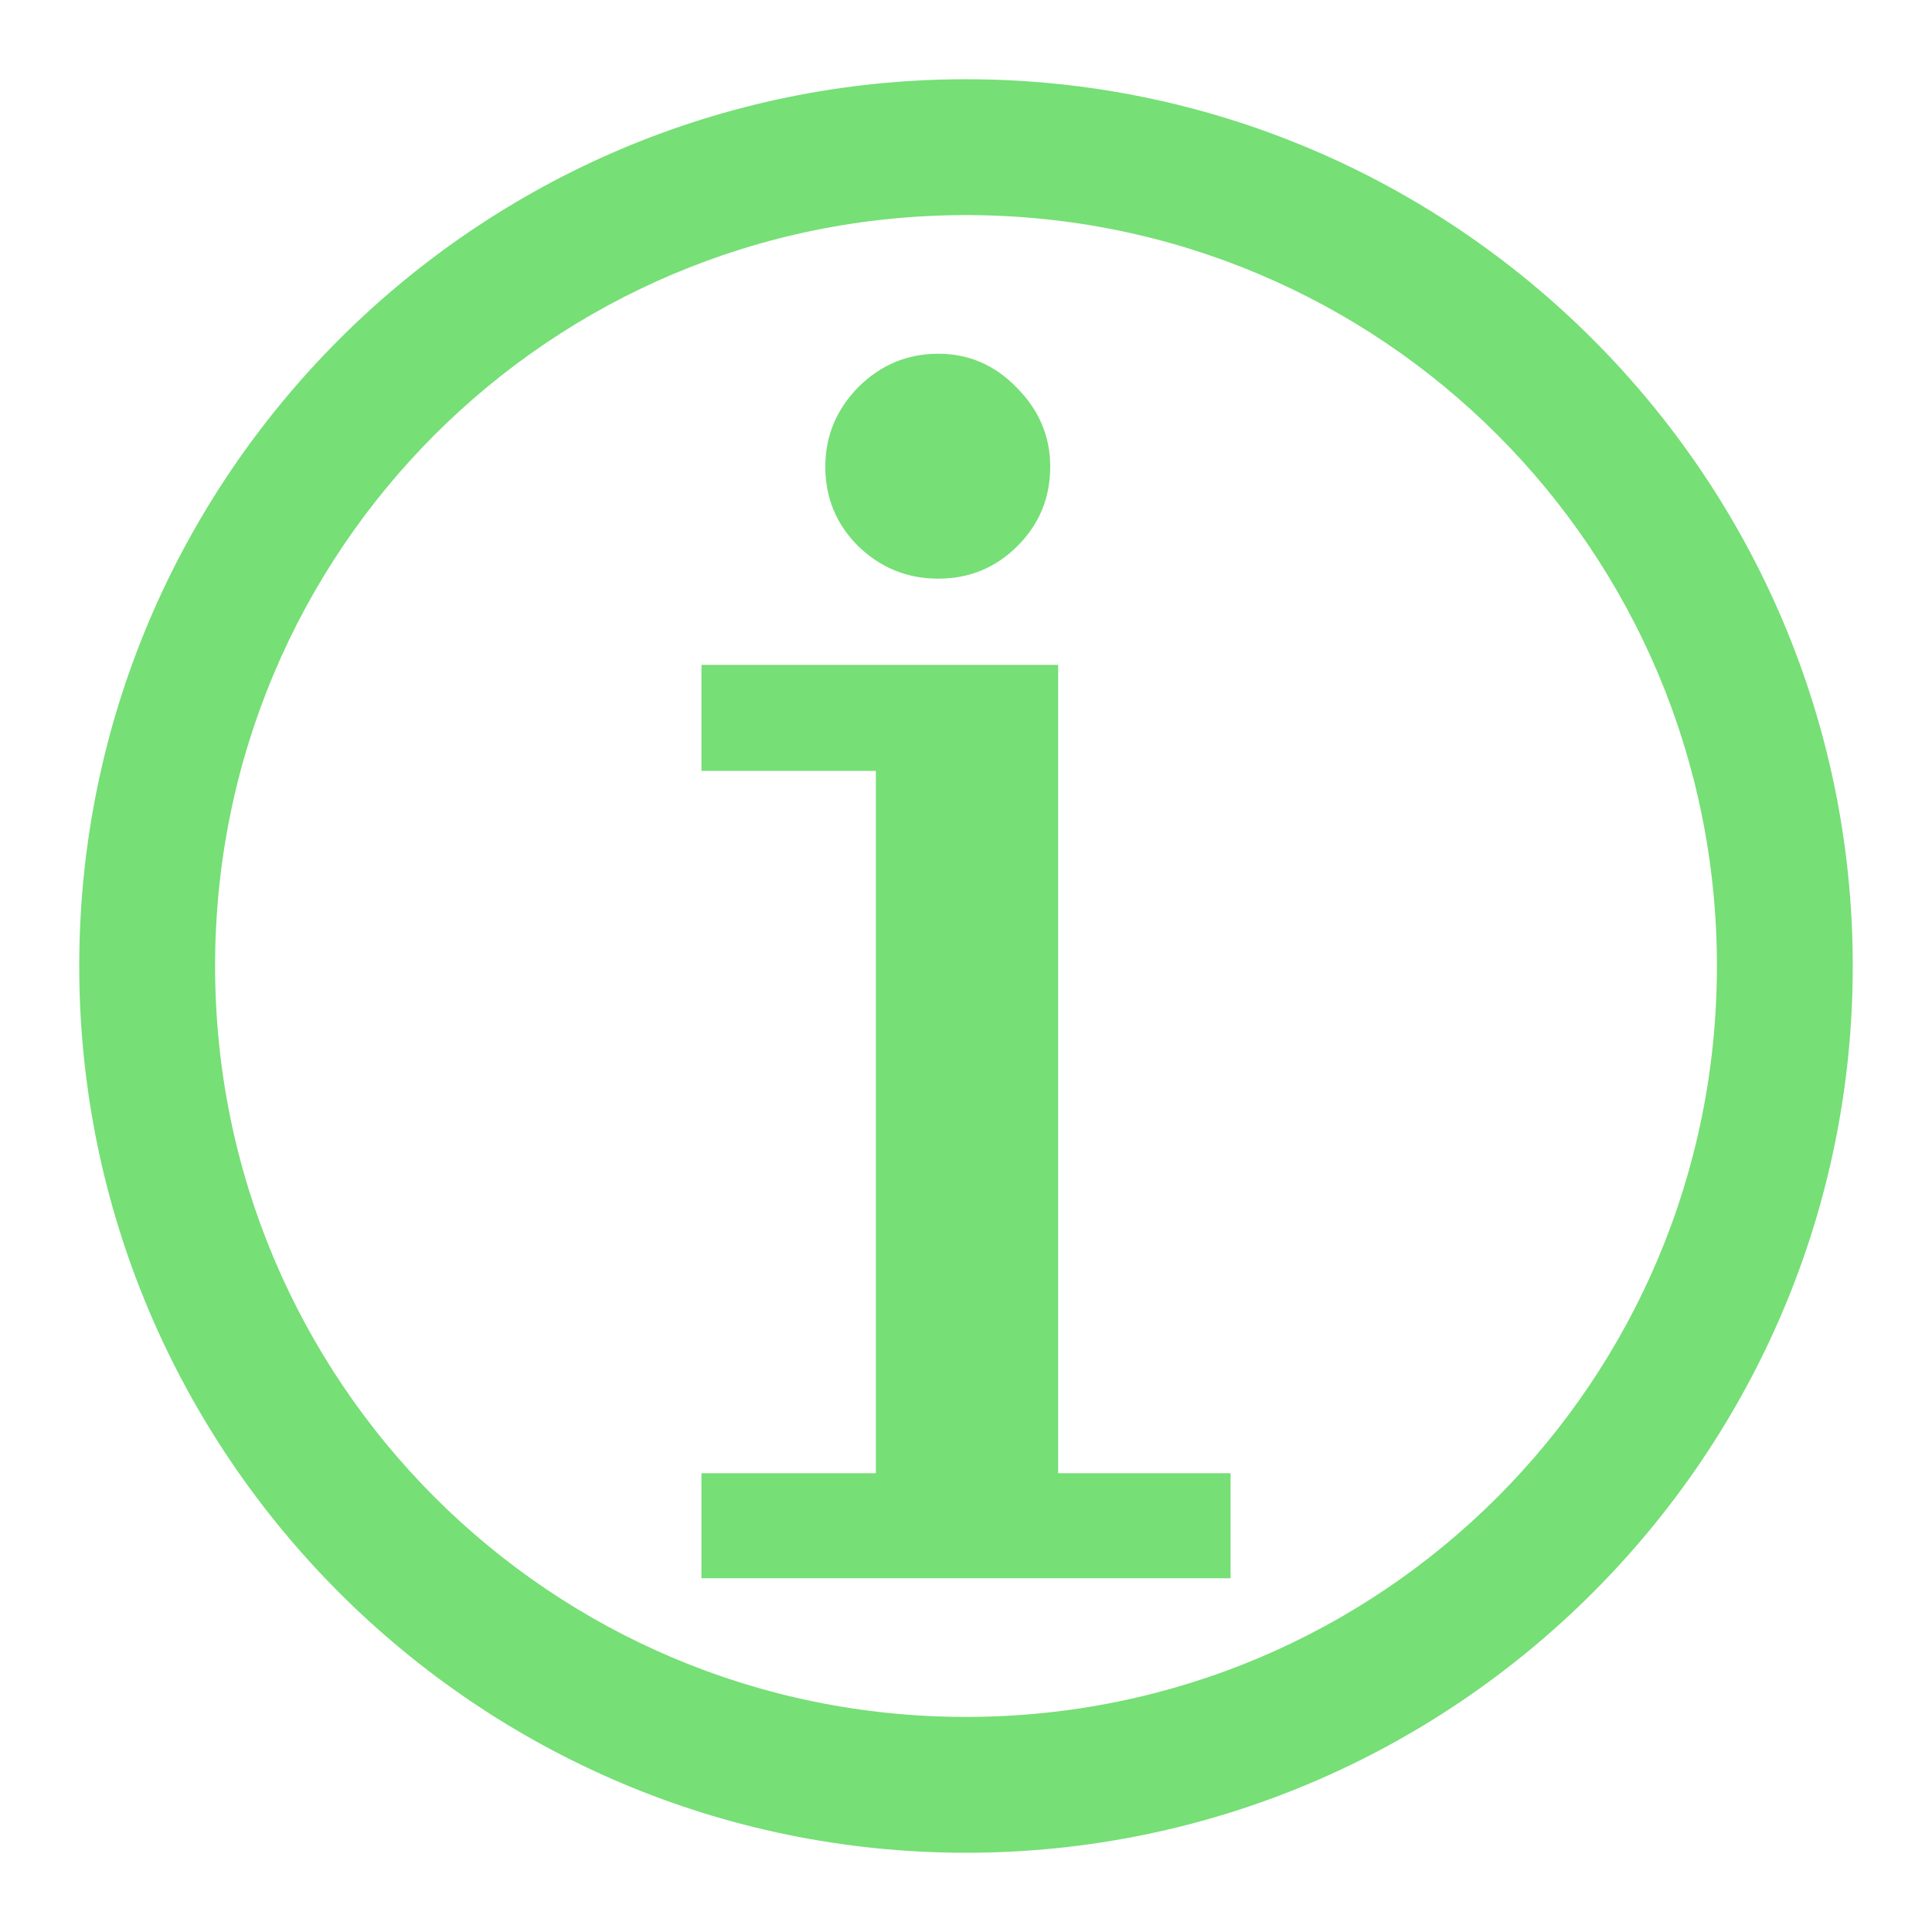
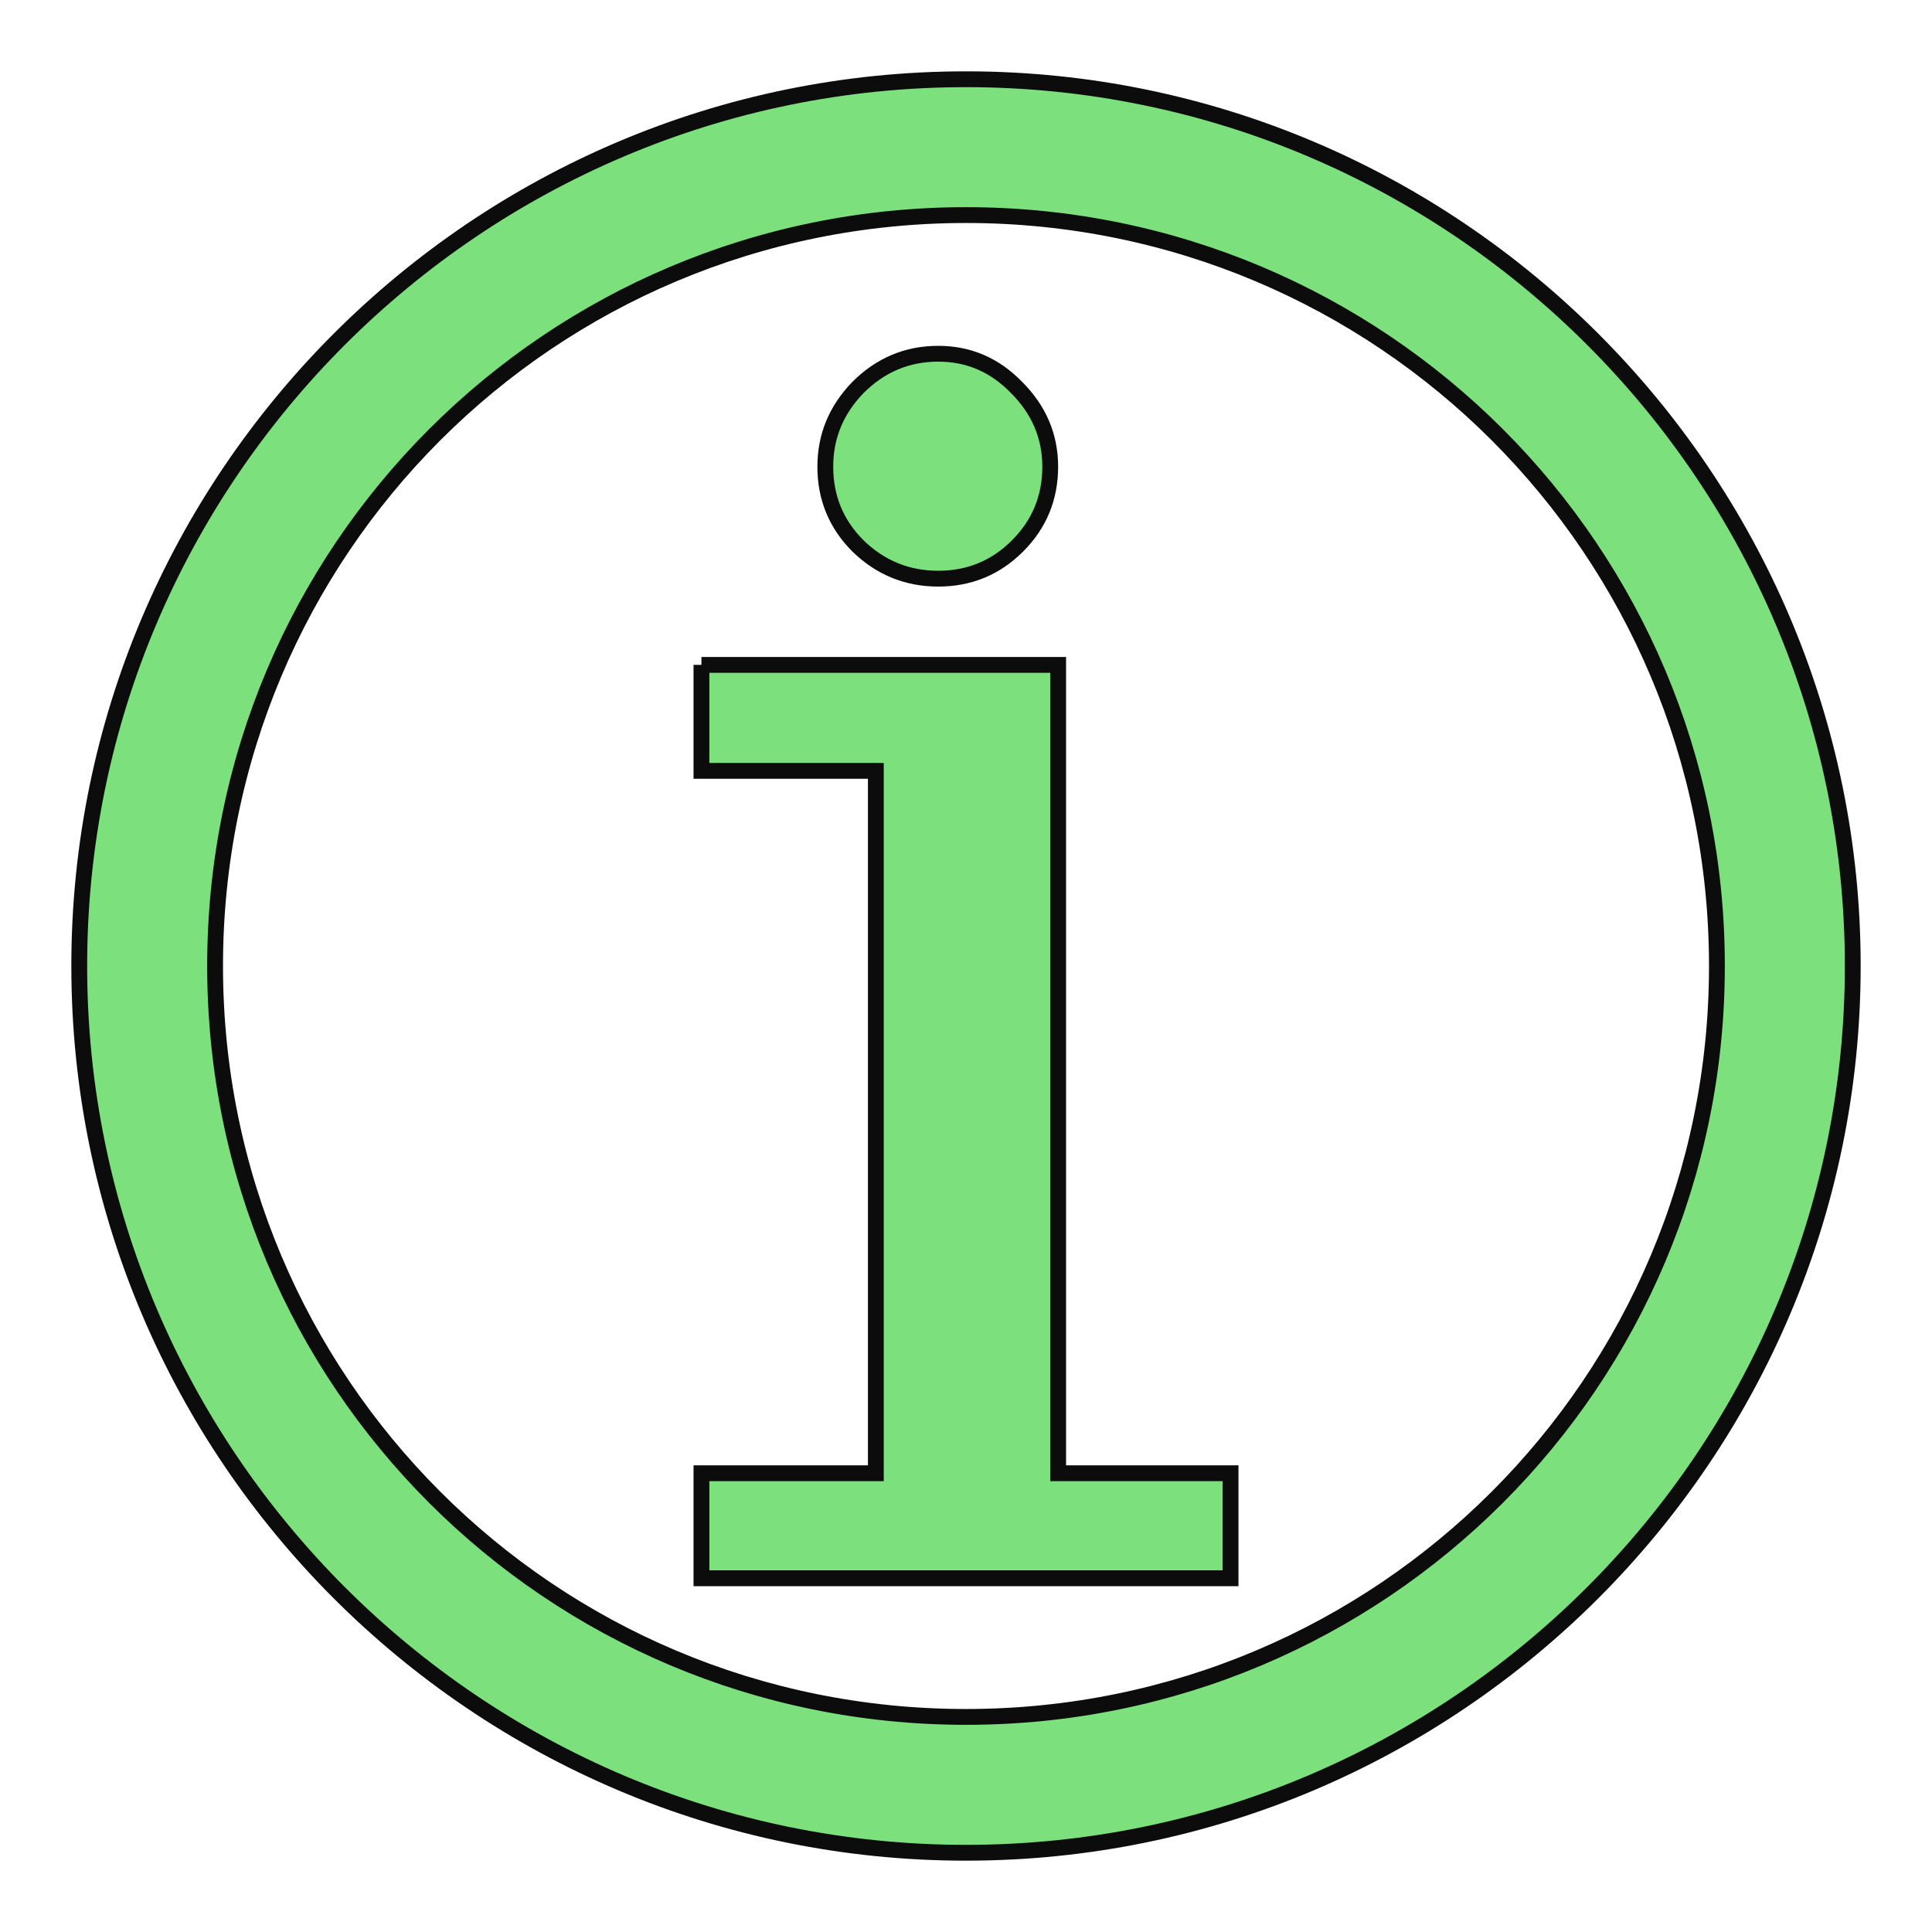
<svg xmlns="http://www.w3.org/2000/svg" style="height: 32px; width: 32px;" width="32px" height="32px" viewBox="0 0 512 512">
  <path d="M0 0h512v512H0z" fill="#000000" fill-opacity="0" style="--darkreader-inline-fill: #000000;" data-darkreader-inline-fill="" />
-   <g class="" style="" transform="translate(0,0)">
+   <g class="" style="stroke:#000000;stroke-opacity:1;opacity:0.95;stroke-width:4.192;stroke-miterlimit:4;stroke-dasharray:none" transform="translate(0,0)">
    <path d="M256 21C126.426 21 21 126.426 21 256s105.426 235 235 235 235-105.426 235-235S385.574 21 256 21zm0 36c110.118 0 199 88.882 199 199s-88.882 199-199 199S57 366.118 57 256 145.882 57 256 57zm-7.352 36.744c-8.227 0-15.317 2.976-21.27 8.928-5.776 5.952-8.665 12.955-8.665 21.008 0 8.227 2.89 15.23 8.666 21.006 5.95 5.776 13.04 8.666 21.268 8.666 8.228 0 15.23-2.89 21.006-8.666 5.777-5.777 8.666-12.78 8.666-21.006 0-8.053-2.976-15.056-8.927-21.008-5.777-5.952-12.692-8.928-20.745-8.928zm-62.757 82.453v28.096h46.215v186.13H185.89v27.833h140.22v-27.834h-45.69V176.197h-94.53z" fill="#76df76" fill-opacity="1" style="--darkreader-inline-fill: #8b8104;" data-darkreader-inline-fill="" />
  </g>
</svg>
